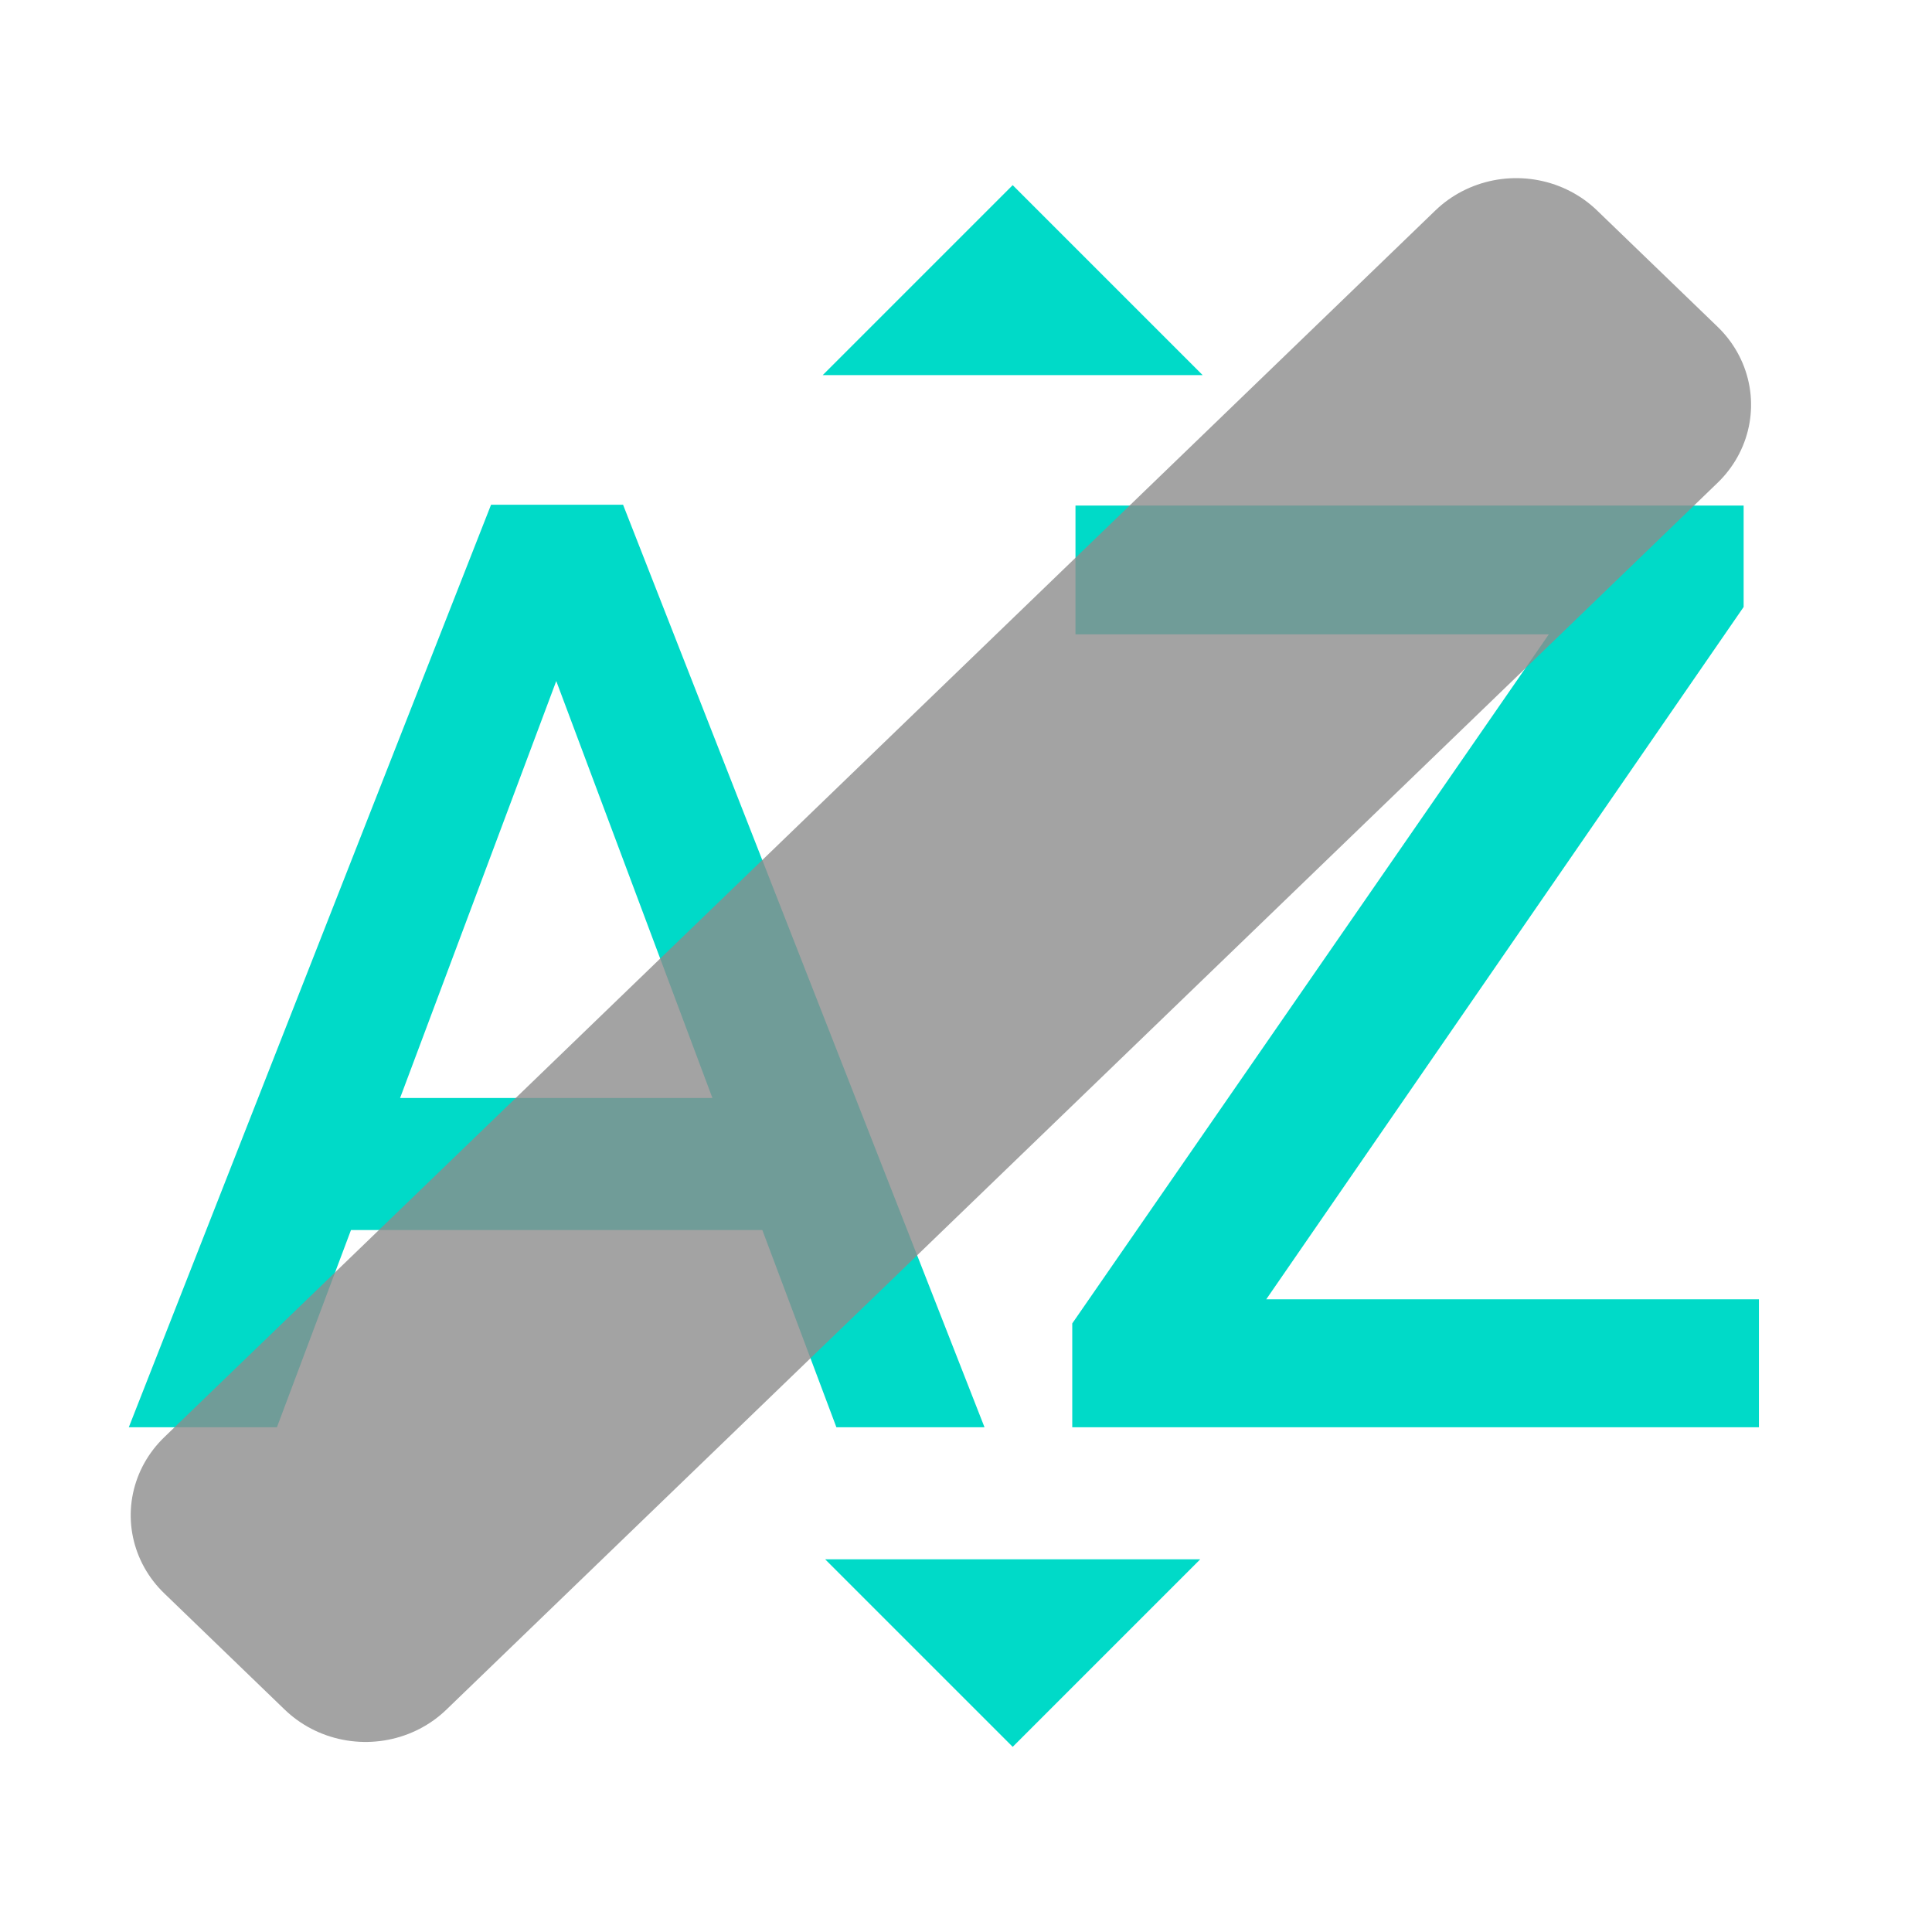
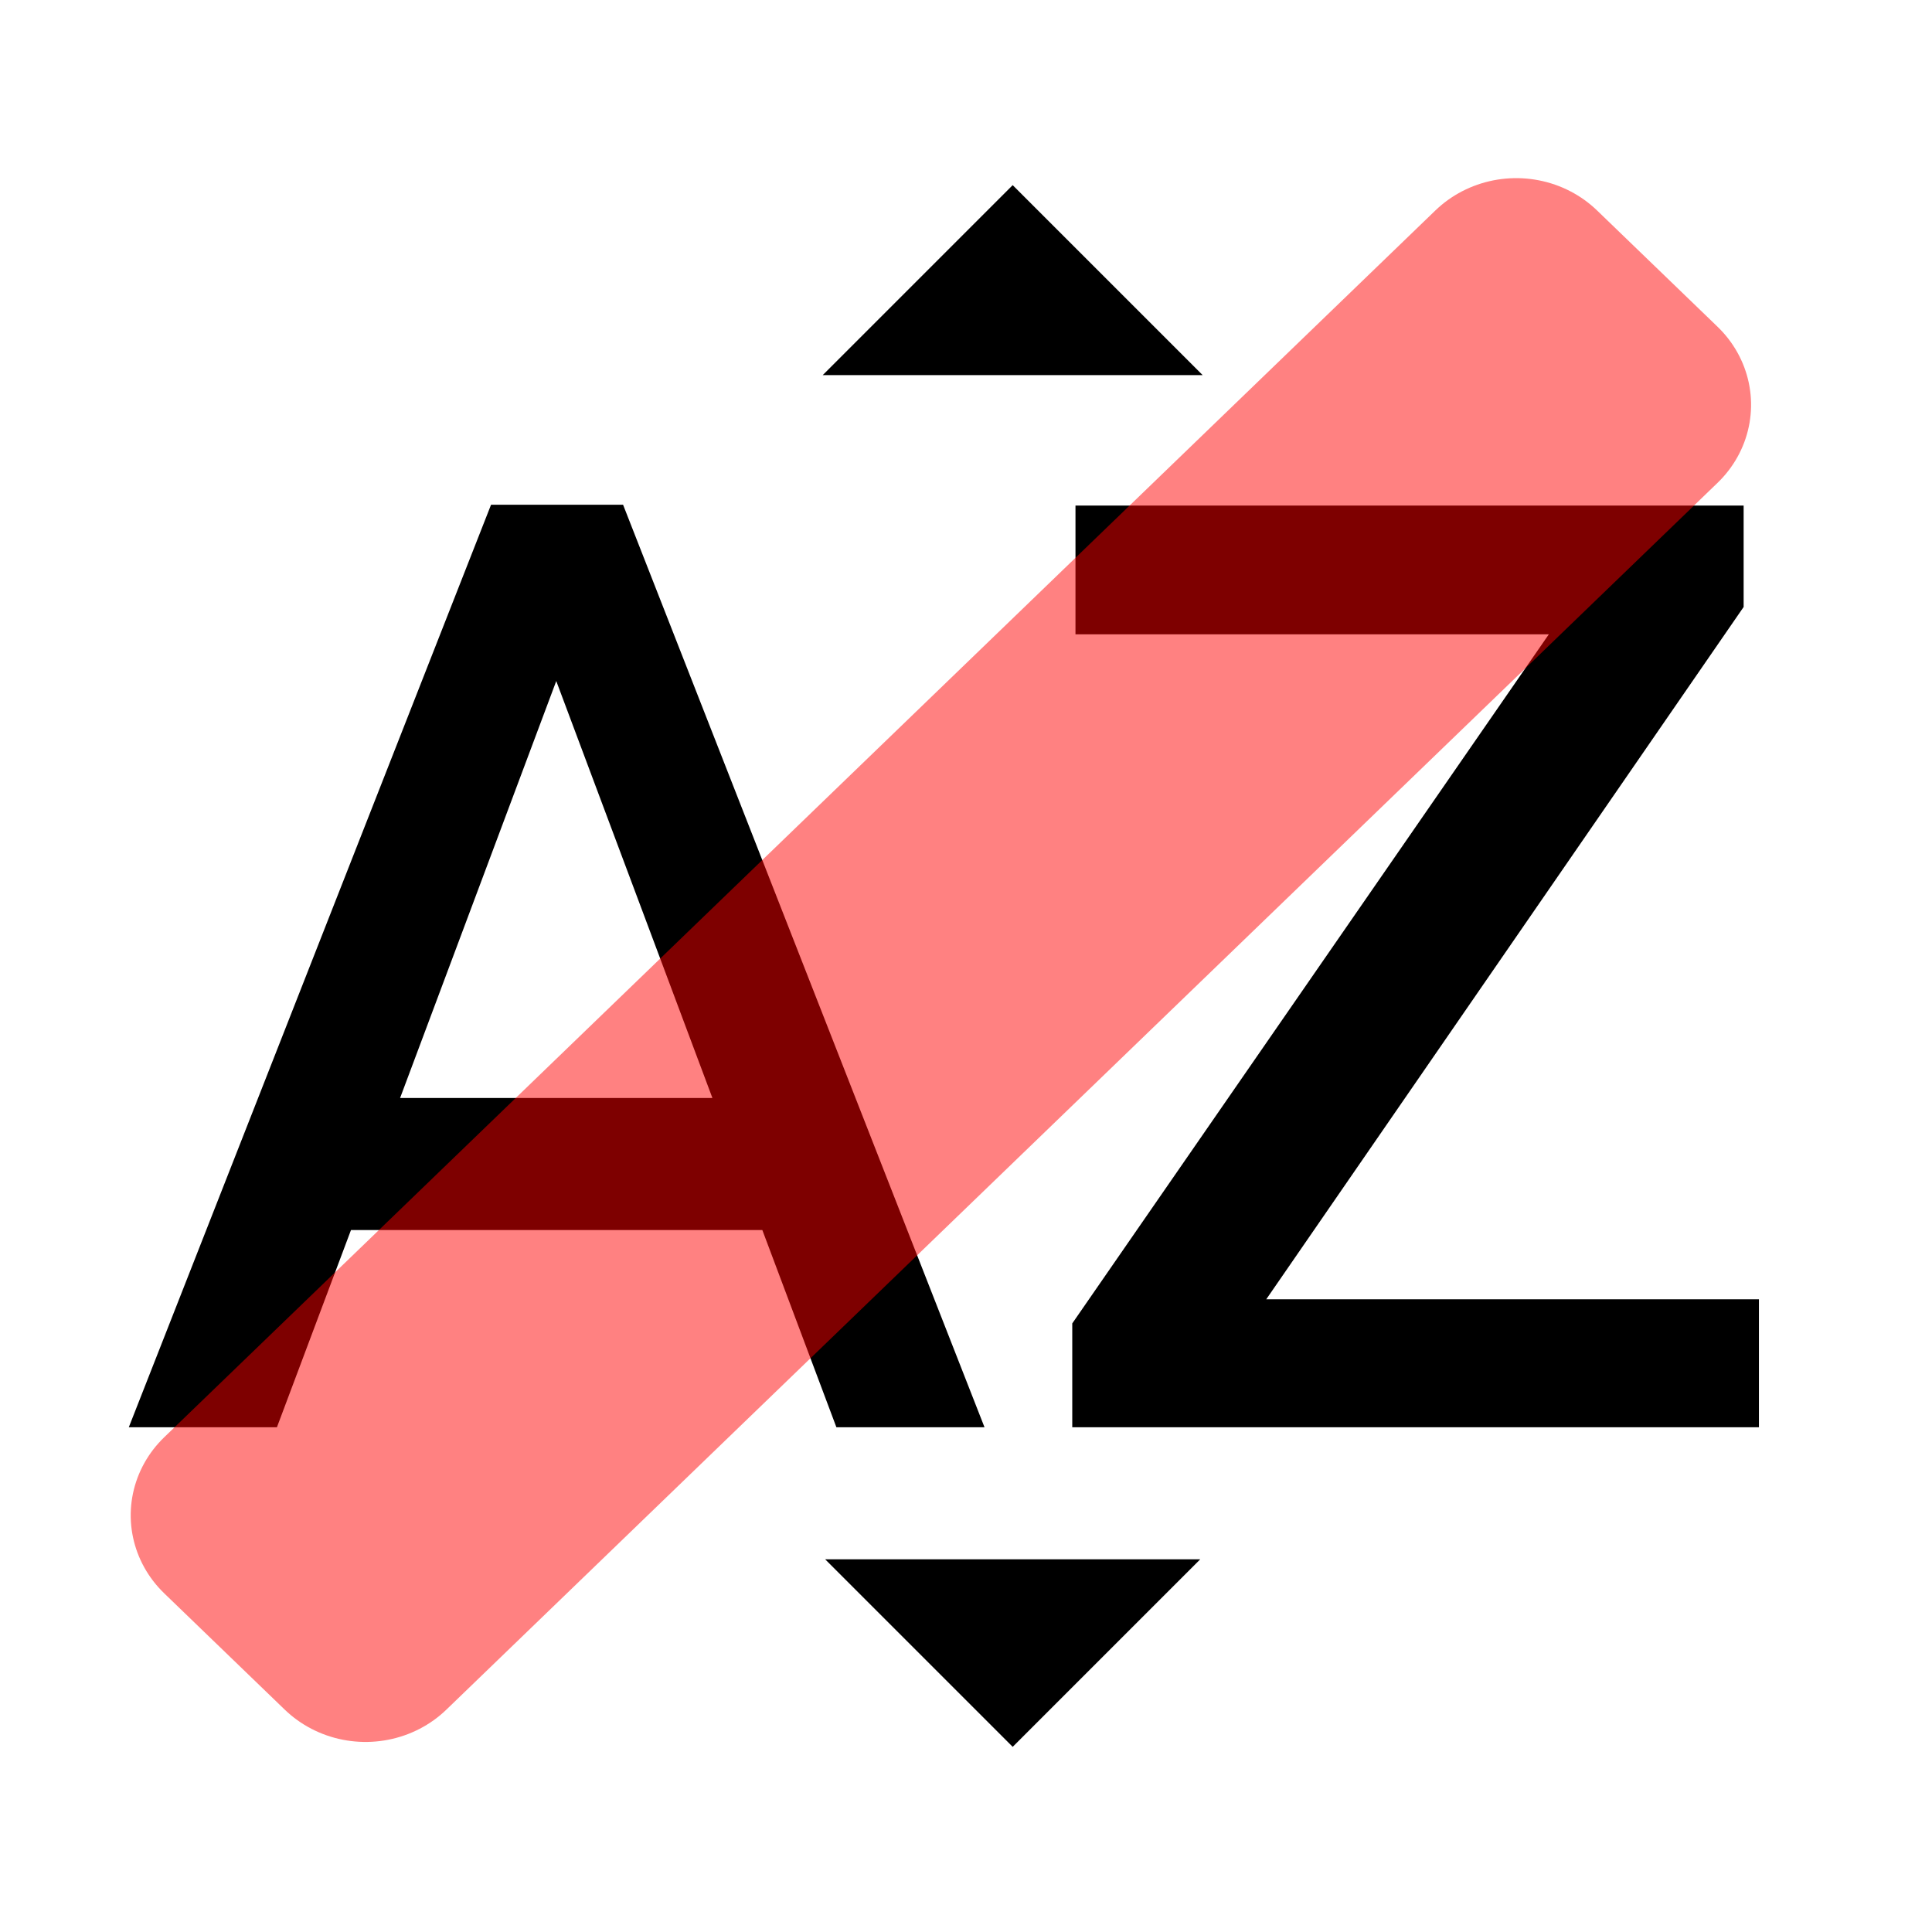
<svg xmlns="http://www.w3.org/2000/svg" height="24" viewBox="0 0 24 24" width="24" version="1.1" id="svg6">
  <defs id="defs10" />
  <path d="M0 0h24v24H0V0zm0 0h24v24H0V0zm.75.75h22.5v22.5H.75z" fill="none" id="path2" />
-   <path d="M14.94 4.66h-4.72l2.36-2.36zm-4.69 14.71h4.66l-2.33 2.33zM6.1 6.27L1.6 17.73h1.84l.92-2.45h5.11l.92 2.45h1.84L7.74 6.27H6.1zm-1.13 7.37l1.94-5.18 1.94 5.18H4.97zm10.76 2.5h6.12v1.59h-8.53v-1.29l5.92-8.56h-5.88v-1.6h8.3v1.26l-5.93 8.6z" id="path4" style="fill:#00dac8;fill-opacity:1;stroke:none" />
-   <rect style="opacity:0.8;fill:none;fill-opacity:0.64;fill-rule:nonzero;stroke:#8c8c8c;stroke-width:2.791;stroke-linecap:round;stroke-linejoin:round;stroke-miterlimit:4;stroke-dasharray:none;stroke-dashoffset:0;stroke-opacity:1" id="rect822" width="2.081" height="21.946" x="15.668" y="-10.508" transform="matrix(0.7195525,0.694438,-0.7195525,0.694438,0,0)" />
+   <path d="M14.94 4.66h-4.72l2.36-2.36zm-4.69 14.71h4.66l-2.33 2.33zM6.1 6.27L1.6 17.73h1.84l.92-2.45h5.11l.92 2.45h1.84L7.74 6.27H6.1zm-1.13 7.37l1.94-5.18 1.94 5.18H4.97zm10.76 2.5h6.12v1.59h-8.53v-1.29l5.92-8.56h-5.88v-1.6h8.3v1.26l-5.93 8.6z" id="path4" style="fill:#00000;fill-opacity:1;stroke:none" />
+   <rect style="opacity:0.7;fill:none;fill-opacity:0.64;fill-rule:nonzero;stroke:#FF0000;stroke-width:2.791;stroke-linecap:round;stroke-linejoin:round;stroke-miterlimit:4;stroke-dasharray:none;stroke-dashoffset:0;stroke-opacity:0.7" id="rect822" width="2.081" height="21.946" x="15.668" y="-10.508" transform="matrix(0.7195525,0.694438,-0.7195525,0.694438,0,0)" />
</svg>
